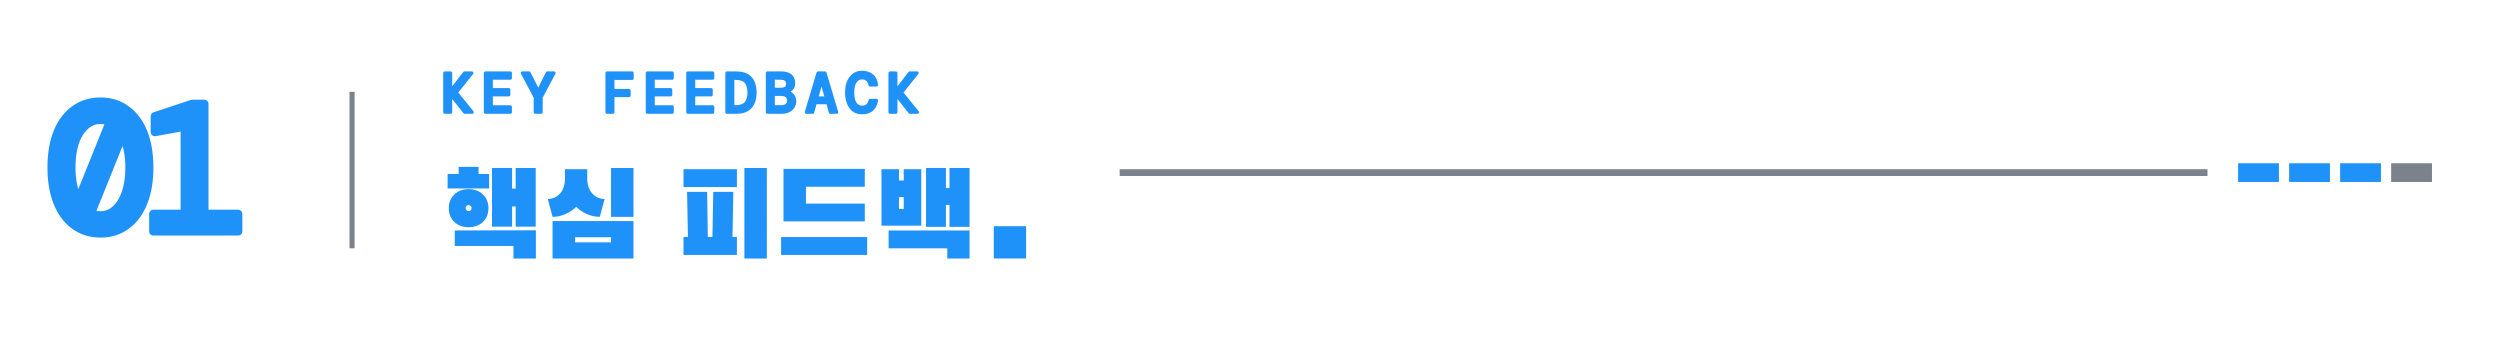
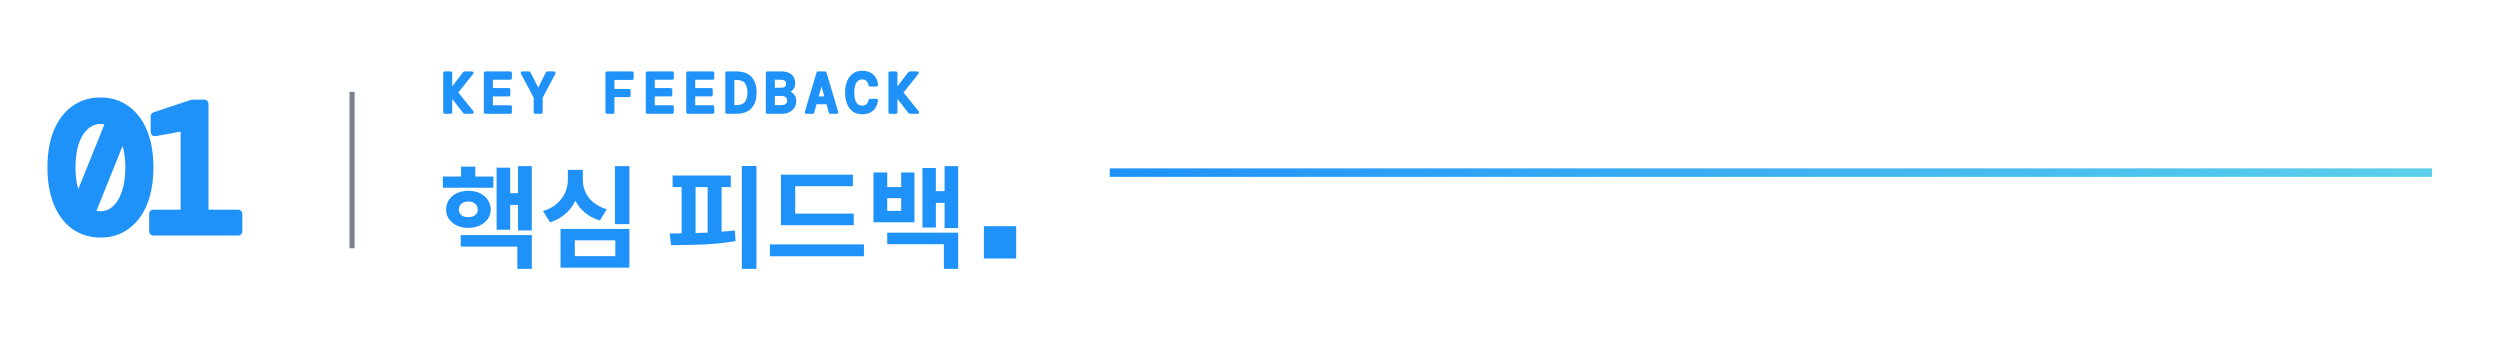
<svg xmlns="http://www.w3.org/2000/svg" width="1470" height="202" viewBox="0 0 1470 202">
+   <defs>
+     <linearGradient id="gl" x1="0" x2="1" y1="0" y2="0">
+       <stop offset="0" stop-color="#1F92F9" />
+       <stop offset="1" stop-color="#5CCFEA" />
+     </linearGradient>
+   </defs>
  <path d="M59.1 137.2Q50.4 137.2 43.9 132.5Q37.4 127.8 33.9 119.1Q30.4 110.4 30.4 98.5Q30.4 86.5 33.9 77.8Q37.4 69.2 43.9 64.5Q50.4 59.8 59.1 59.8Q67.8 59.8 74.2 64.5Q80.7 69.2 84.2 77.8Q87.7 86.5 87.7 98.5Q87.7 110.4 84.2 119.1Q80.7 127.8 74.2 132.5Q67.8 137.2 59.1 137.2ZM41.9 98.5Q41.9 104.5 43.0 109.4Q44.1 114.3 46.0 118.0L64.7 71.6Q62.0 70.4 59.1 70.4Q51.6 70.4 46.7 77.9Q41.9 85.4 41.9 98.5ZM59.1 126.7Q64.1 126.7 67.9 123.3Q71.8 119.9 74.0 113.5Q76.2 107.2 76.2 98.5Q76.2 92.5 75.1 87.6Q74.0 82.7 72.1 79.1L53.4 125.5Q56.1 126.7 59.1 126.7ZM90.2 136.0V125.8H108.7V74.4L91.1 77.6V68.4L113.1 61.1H120.1V125.8H140.0V136.0Z" fill="#1F92F9" stroke="#1F92F9" stroke-width="5" stroke-linejoin="round" />
  <path d="M207 54V146" stroke="#7C828C" stroke-width="3" />
  <path d="M261.5 66.0V42.9H265.0V53.4L273.1 42.9H277.5L268.4 54.3V54.5L277.7 66.0H273.2L265.0 55.6V66.0ZM285.4 66.0V42.9H300.1V46.0H288.9V52.7H299.2V55.8H288.9V62.8H300.1V66.0ZM314.7 66.0V57.2L307.1 42.9H311.1L316.5 53.5L321.8 42.9H325.8L318.2 57.2V66.0ZM356.9 66.0V42.9H371.7V46.1H360.4V53.2H369.9V56.2H360.4V66.0ZM380.6 66.0V42.9H395.3V46.0H384.1V52.7H394.4V55.8H384.1V62.8H395.3V66.0ZM404.4 66.0V42.9H419.1V46.0H407.9V52.7H418.2V55.8H407.9V62.8H419.1V66.0ZM427.4 66.0V42.9H433.0Q438.6 42.9 441.3 45.9Q444.0 49.0 444.0 54.4Q444.0 59.8 441.3 62.9Q438.6 66.0 433.0 66.0ZM430.9 62.7H432.8Q436.9 62.7 438.7 60.5Q440.4 58.2 440.4 54.4Q440.4 50.6 438.7 48.3Q436.9 46.1 432.8 46.1H430.9ZM451.2 66.0V42.9H459.4Q463.0 42.9 464.9 44.5Q466.7 46.2 466.7 48.8Q466.7 50.8 465.7 52.0Q464.6 53.3 463.2 53.8V54.1Q464.9 54.7 466.1 56.0Q467.3 57.3 467.3 59.5Q467.3 61.3 466.4 62.8Q465.5 64.2 463.8 65.1Q462.2 66.0 459.7 66.0ZM454.7 52.5H459.0Q461.0 52.5 462.1 51.7Q463.1 50.9 463.1 49.2Q463.1 46.0 459.0 46.0H454.7ZM454.7 62.7H459.3Q461.4 62.7 462.6 61.8Q463.7 60.9 463.7 59.1Q463.7 57.3 462.5 56.4Q461.3 55.5 459.2 55.5H454.7ZM474.1 66.0 481.0 42.9H485.1L492.0 66.0H488.2L486.7 60.4H479.4L477.9 66.0ZM483.0 47.8 480.2 57.6H485.9L483.1 47.8ZM506.9 66.3Q504.0 66.3 502.0 64.9Q500.0 63.4 498.9 60.7Q497.8 58.0 497.8 54.4Q497.8 50.8 498.9 48.1Q500.0 45.5 502.0 44.0Q504.0 42.5 506.9 42.5Q510.6 42.5 512.9 44.5Q515.1 46.5 515.4 50.0H511.6Q511.3 48.2 510.1 47.0Q508.9 45.8 506.9 45.8Q504.3 45.8 502.8 48.1Q501.4 50.4 501.4 54.4Q501.4 58.5 502.8 60.8Q504.3 63.0 506.9 63.0Q509.0 63.0 510.1 61.9Q511.2 60.8 511.6 59.0H515.4Q514.9 62.4 512.8 64.4Q510.6 66.3 506.9 66.3ZM523.3 66.0V42.9H526.8V53.4L534.9 42.9H539.3L530.2 54.3V54.5L539.5 66.0H535.0L526.8 55.6V66.0Z" fill="#1F92F9" stroke="#1F92F9" stroke-width="1.8" stroke-linejoin="round" />
-   <path d="M287.6 102.3V110.8H263.2V102.3H269.7V98.1H281.4V102.3ZM301.1 121.4V133.3H289.3V98.8H301.1V110.9H303.2V98.8H315.0V133.3H303.2V121.4ZM287.2 122.4Q287.2 127.3 284.0 130.5Q280.7 133.6 275.5 133.6Q270.4 133.6 267.1 130.5Q263.9 127.3 263.9 122.4Q263.9 117.5 267.1 114.4Q270.4 111.2 275.5 111.2Q280.7 111.2 284.0 114.4Q287.2 117.5 287.2 122.4ZM273.8 122.3Q273.8 123.1 274.3 123.6Q274.8 124.1 275.5 124.1Q276.3 124.1 276.8 123.6Q277.3 123.1 277.3 122.3Q277.3 121.6 276.8 121.1Q276.3 120.6 275.5 120.6Q274.8 120.6 274.3 121.1Q273.8 121.6 273.8 122.3ZM267.4 135.5 315.1 135.4V152.0H301.9V144.6H267.4ZM359.3 98.8H372.5V127.5H359.3ZM338.8 121.6Q336.0 124.4 332.4 125.9Q328.8 127.5 324.9 127.5L322.1 117.0Q326.4 117.0 329.3 113.8Q332.2 110.7 332.2 104.6V99.5H345.3V104.6Q345.3 110.7 348.3 113.8Q351.2 117.0 355.5 117.0L352.7 127.5Q348.8 127.5 345.2 125.9Q341.6 124.4 338.8 121.6ZM324.9 152.0V130.0H372.5V152.0ZM338.1 139.5V142.5H359.3V139.5ZM437.7 98.8H450.9V152.0H437.7ZM401.9 110.0V99.5H433.3V110.0ZM431.2 112.8 430.7 139.3H433.3V149.9H401.9V139.3H404.5L404.0 112.8H415.8L416.2 139.3H418.9L419.4 112.8ZM473.9 119.7V109.8H508.5V99.3H460.7V130.2H508.5V119.7ZM459.3 139.4V149.9H509.9V139.4ZM570.1 98.8H558.3V110.6H556.2V98.8H544.5V133.4H556.2V120.5H558.3V133.4H570.1ZM541.7 132.7V99.5H531.4V106.1H528.6V99.5H518.3V132.7ZM531.4 115.9V122.9H528.6V115.9ZM570.1 152.0V135.5H522.5V146.0H557.0V152.0Z" fill="#1F92F9" />
-   <rect x="584.35" y="133" width="19" height="19" fill="#1F92F9" />
-   <path d="M658.35 101.5H1298" stroke="#7C828C" stroke-width="4" />
-   <rect x="1316" y="96" width="24" height="11" fill="#1F92F9" />
-   <rect x="1346" y="96" width="24" height="11" fill="#1F92F9" />
-   <rect x="1376" y="96" width="24" height="11" fill="#1F92F9" />
-   <rect x="1406" y="96" width="24" height="11" fill="#7C828C" />
+   <path d="M290.1 110.4H260.4V103.8H271.1V98.0H279.5V103.8H290.1ZM288.6 123.3Q288.5 126.4 286.8 128.8Q285.1 131.2 282.1 132.6Q279.1 134.0 275.4 134.0Q271.6 134.0 268.6 132.6Q265.7 131.2 264.0 128.8Q262.3 126.4 262.3 123.3Q262.3 120.0 264.0 117.5Q265.7 115.0 268.6 113.6Q271.6 112.2 275.4 112.2Q279.2 112.2 282.2 113.6Q285.1 115.0 286.8 117.5Q288.5 120.0 288.6 123.3ZM269.8 123.3Q269.8 125.4 271.3 126.5Q272.8 127.7 275.4 127.7Q277.9 127.7 279.4 126.5Q280.9 125.4 280.9 123.3Q280.9 121.0 279.4 119.8Q277.9 118.5 275.4 118.5Q272.8 118.5 271.3 119.8Q269.8 121.0 269.8 123.3ZM312.7 135.5H304.6V120.5H300.0V135.1H292.0V98.6H300.0V113.6H304.6V97.7H312.7ZM312.7 158.1H304.2V145.0H270.9V138.2H312.7ZM370.1 131.8H361.6V97.7H370.1ZM370.1 157.4H329.6V134.6H370.1ZM338.0 150.6H361.8V141.3H338.0ZM356.8 123.1 352.7 129.6Q347.7 128.1 344.0 125.1Q340.4 122.1 338.3 118.0Q336.2 122.5 332.4 125.8Q328.7 129.1 323.4 130.7L319.3 124.1Q324.2 122.6 327.4 119.8Q330.7 116.9 332.3 113.3Q333.9 109.6 333.9 105.7V99.9H342.7V105.7Q342.7 109.5 344.2 112.9Q345.7 116.3 348.9 119.0Q352.1 121.6 356.8 123.1ZM444.8 158.1H436.2V97.6H444.8ZM429.7 110.0H424.3V136.2Q427.9 136.0 432.1 135.5L432.5 141.8Q424.0 143.2 414.9 143.7Q405.8 144.1 394.6 144.2L393.8 137.3L400.8 137.2V110.0H395.5V103.2H429.7ZM416.1 136.8V110.0H409.0V137.0ZM502.0 132.4H459.2V102.7H501.5V109.5H467.6V125.6H502.0ZM508.0 150.7H452.7V143.7H508.0ZM521.7 110.0H529.9V101.4H537.7V130.7H513.6V101.4H521.7ZM529.9 124.0V116.5H521.7V124.0ZM563.4 134.1H555.4V119.3H550.3V133.8H542.4V98.8H550.3V112.4H555.4V97.7H563.4ZM563.4 158.1H555.0V143.6H521.7V136.8H563.4Z" fill="#1F92F9" />
+   <rect x="578.52" y="133" width="19" height="19" fill="#1F92F9" />
+   <rect x="652.52" y="99.0" width="777.48" height="5" fill="url(#gl)" />
</svg>
